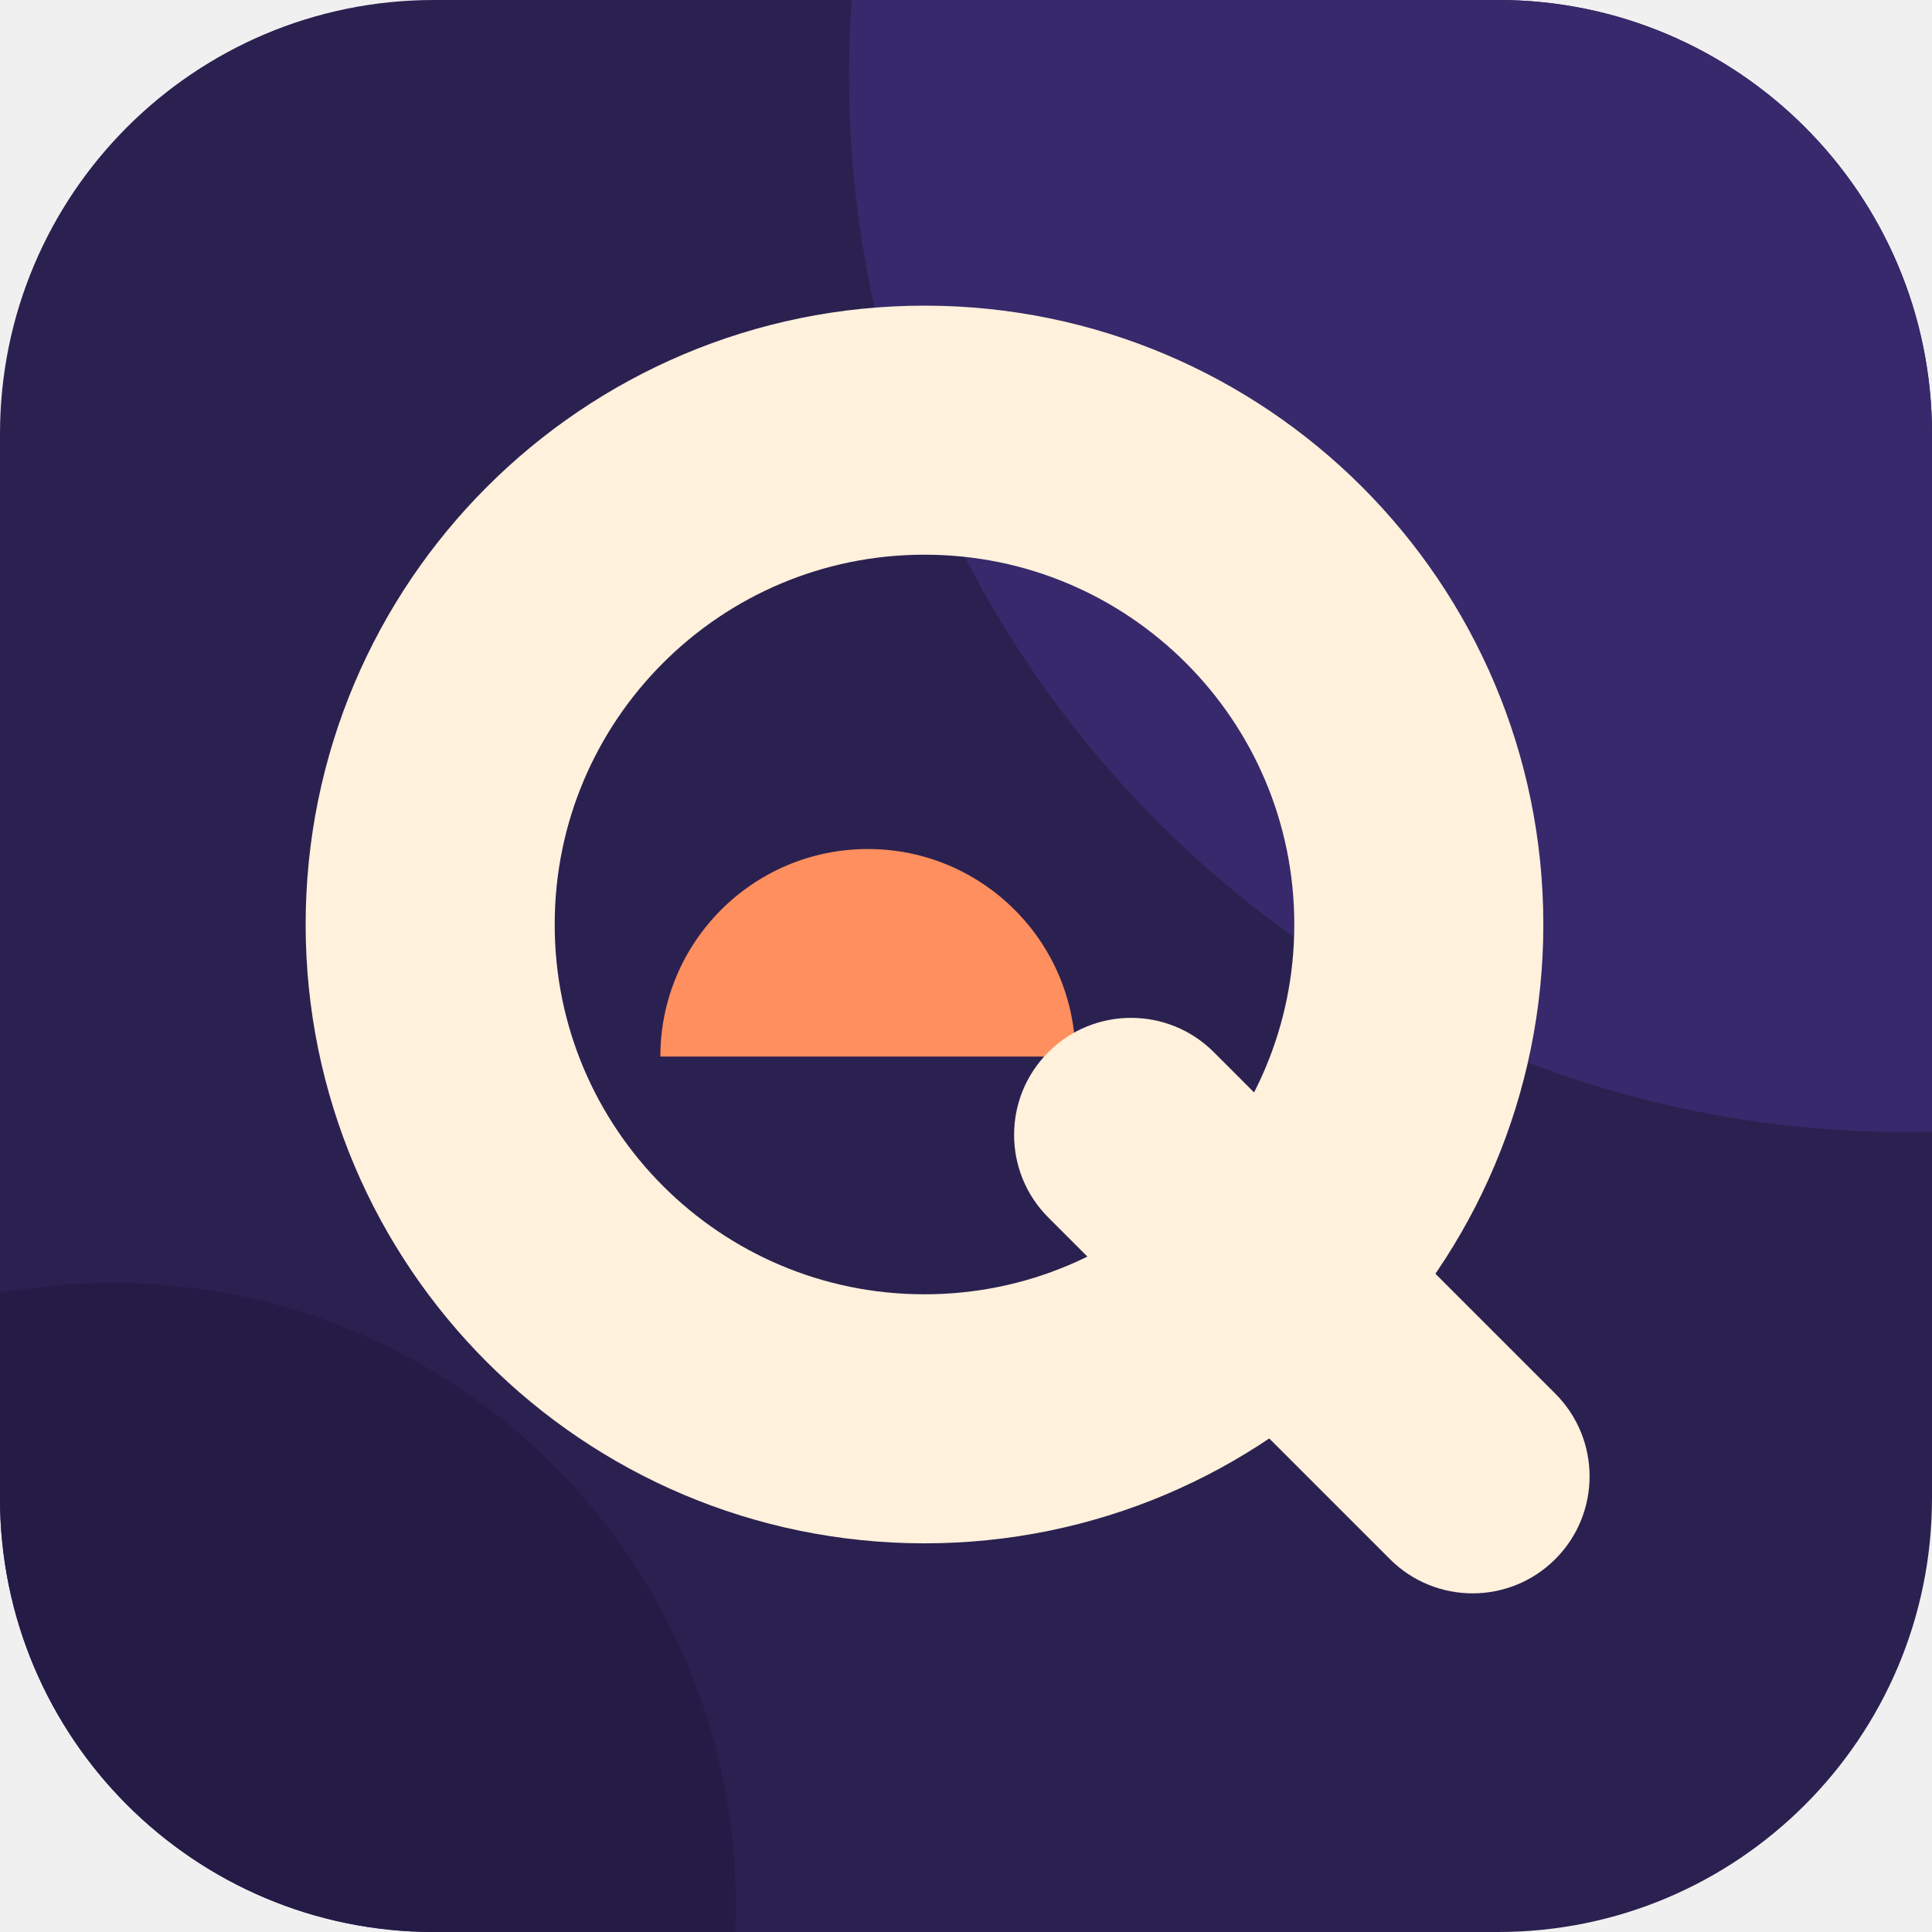
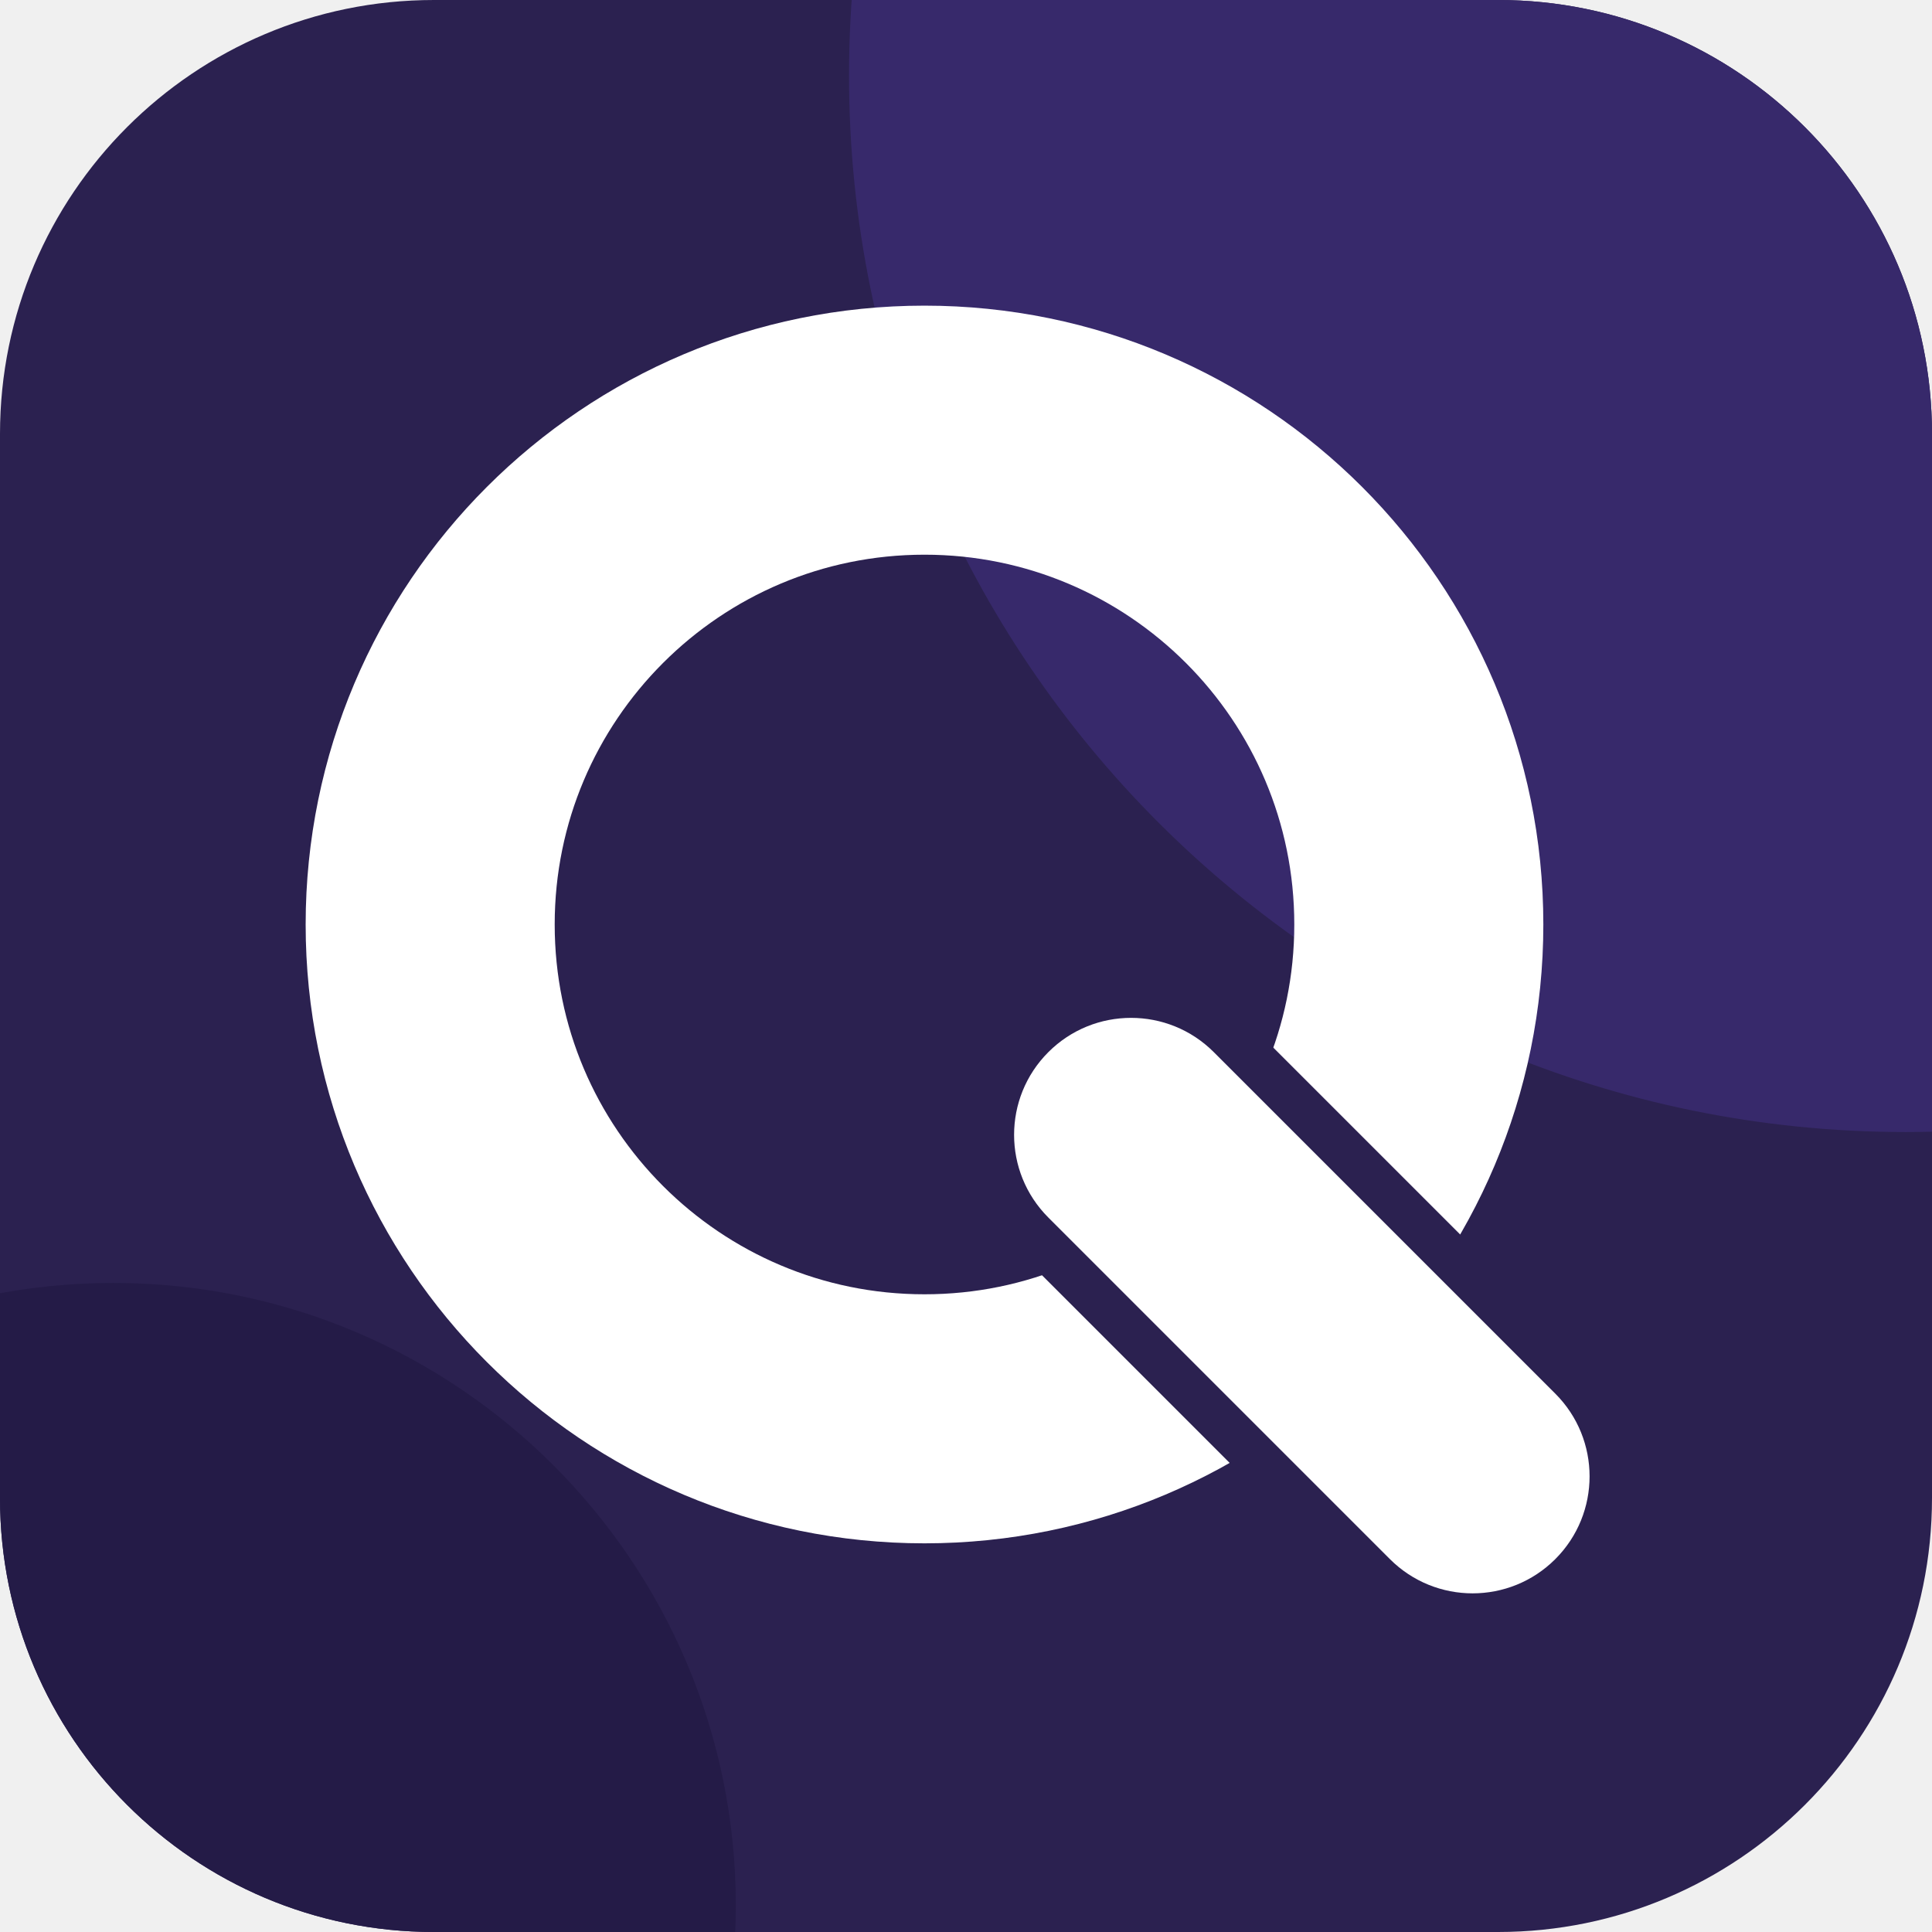
<svg xmlns="http://www.w3.org/2000/svg" viewBox="0 0 1024 1024">
  <defs>
    <clipPath id="carre">
      <rect width="1024" height="1024" rx="230" />
    </clipPath>
  </defs>
  <rect width="1024" height="1024" rx="230" fill="#2b2150" />
  <g clip-path="url(#carre)">
    <circle cx="1010" cy="40" r="560" fill="#37296b" />
    <circle cx="60" cy="1010" r="330" fill="#241b47" />
  </g>
-   <circle cx="490" cy="490" r="262" fill="none" stroke="#fff1dc" stroke-width="132" />
-   <path d="M350 560 A110 110 0 0 1 570 560 Z" fill="#ff8f5e" />
-   <rect x="500" y="630" width="380" height="124" rx="62" fill="#fff1dc" transform="rotate(45 690 692)" />
+   <circle cx="490" cy="490" r="262" fill="none" stroke="#ffffff" stroke-width="132" />
+   <rect x="478" y="606" width="404" height="172" rx="86" fill="#2b2150" transform="rotate(45 690 692)" />
+   <rect x="500" y="630" width="380" height="124" rx="62" fill="#ffffff" transform="rotate(45 690 692)" />
</svg>
